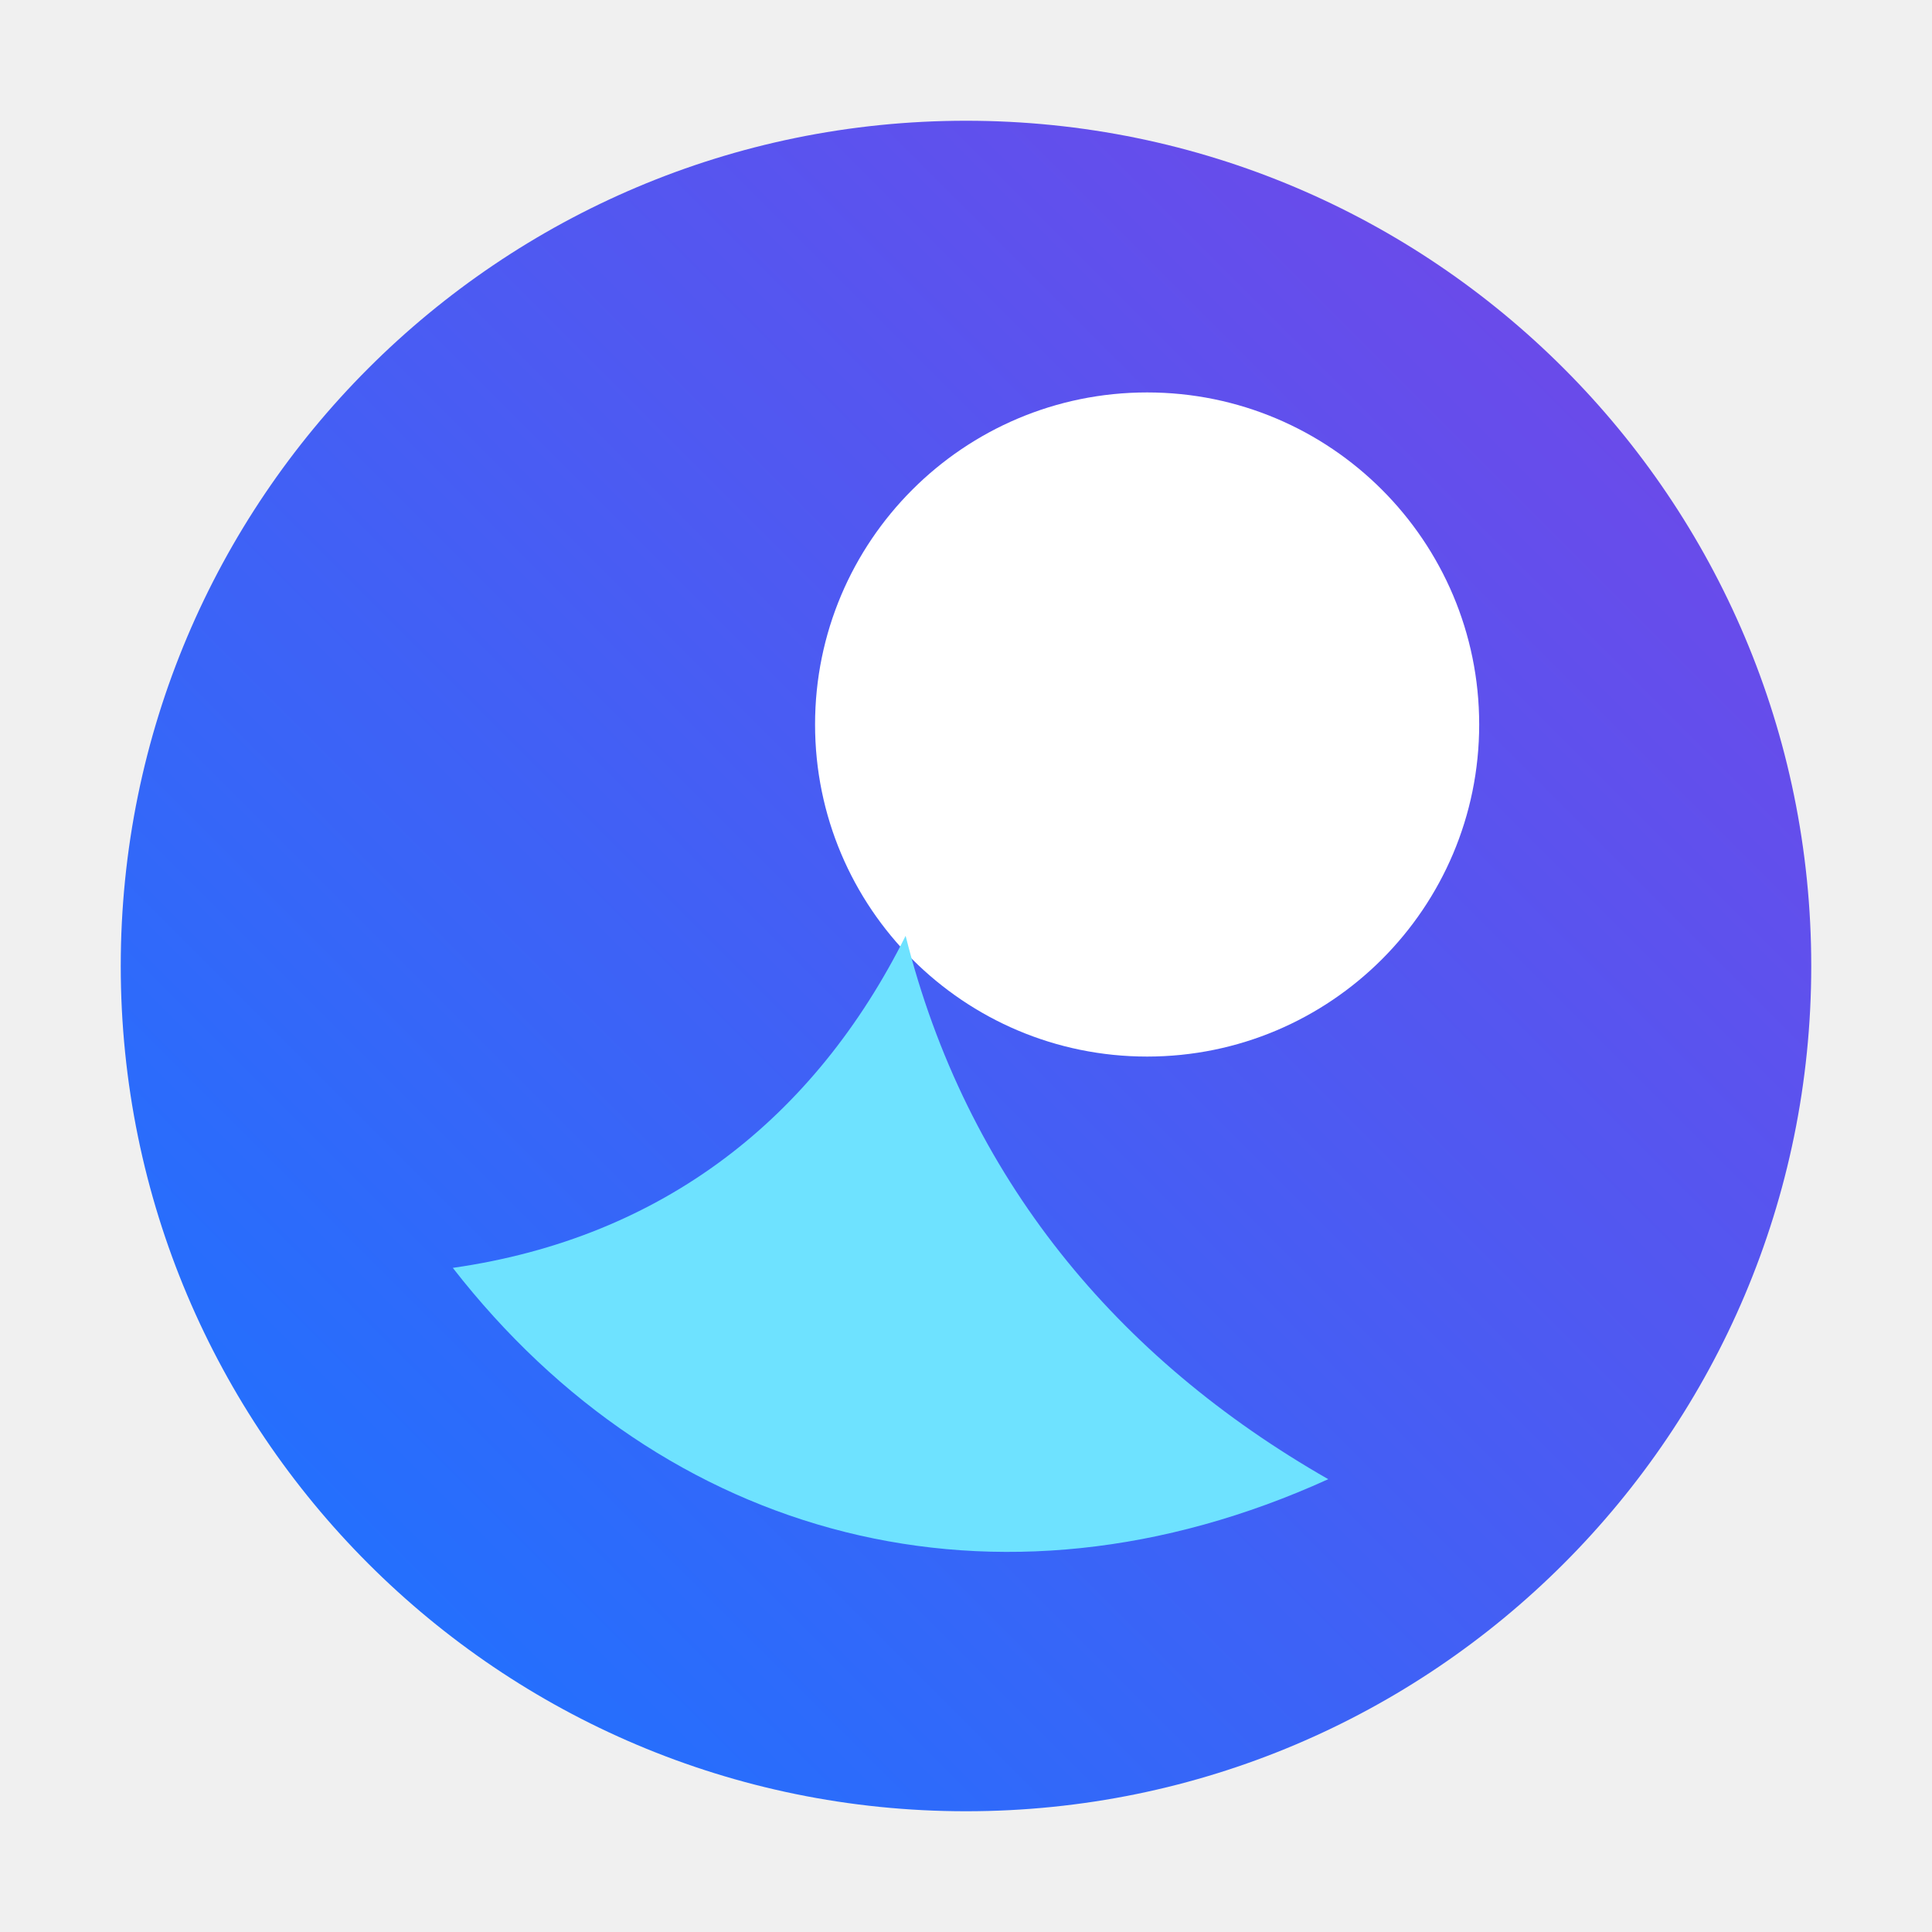
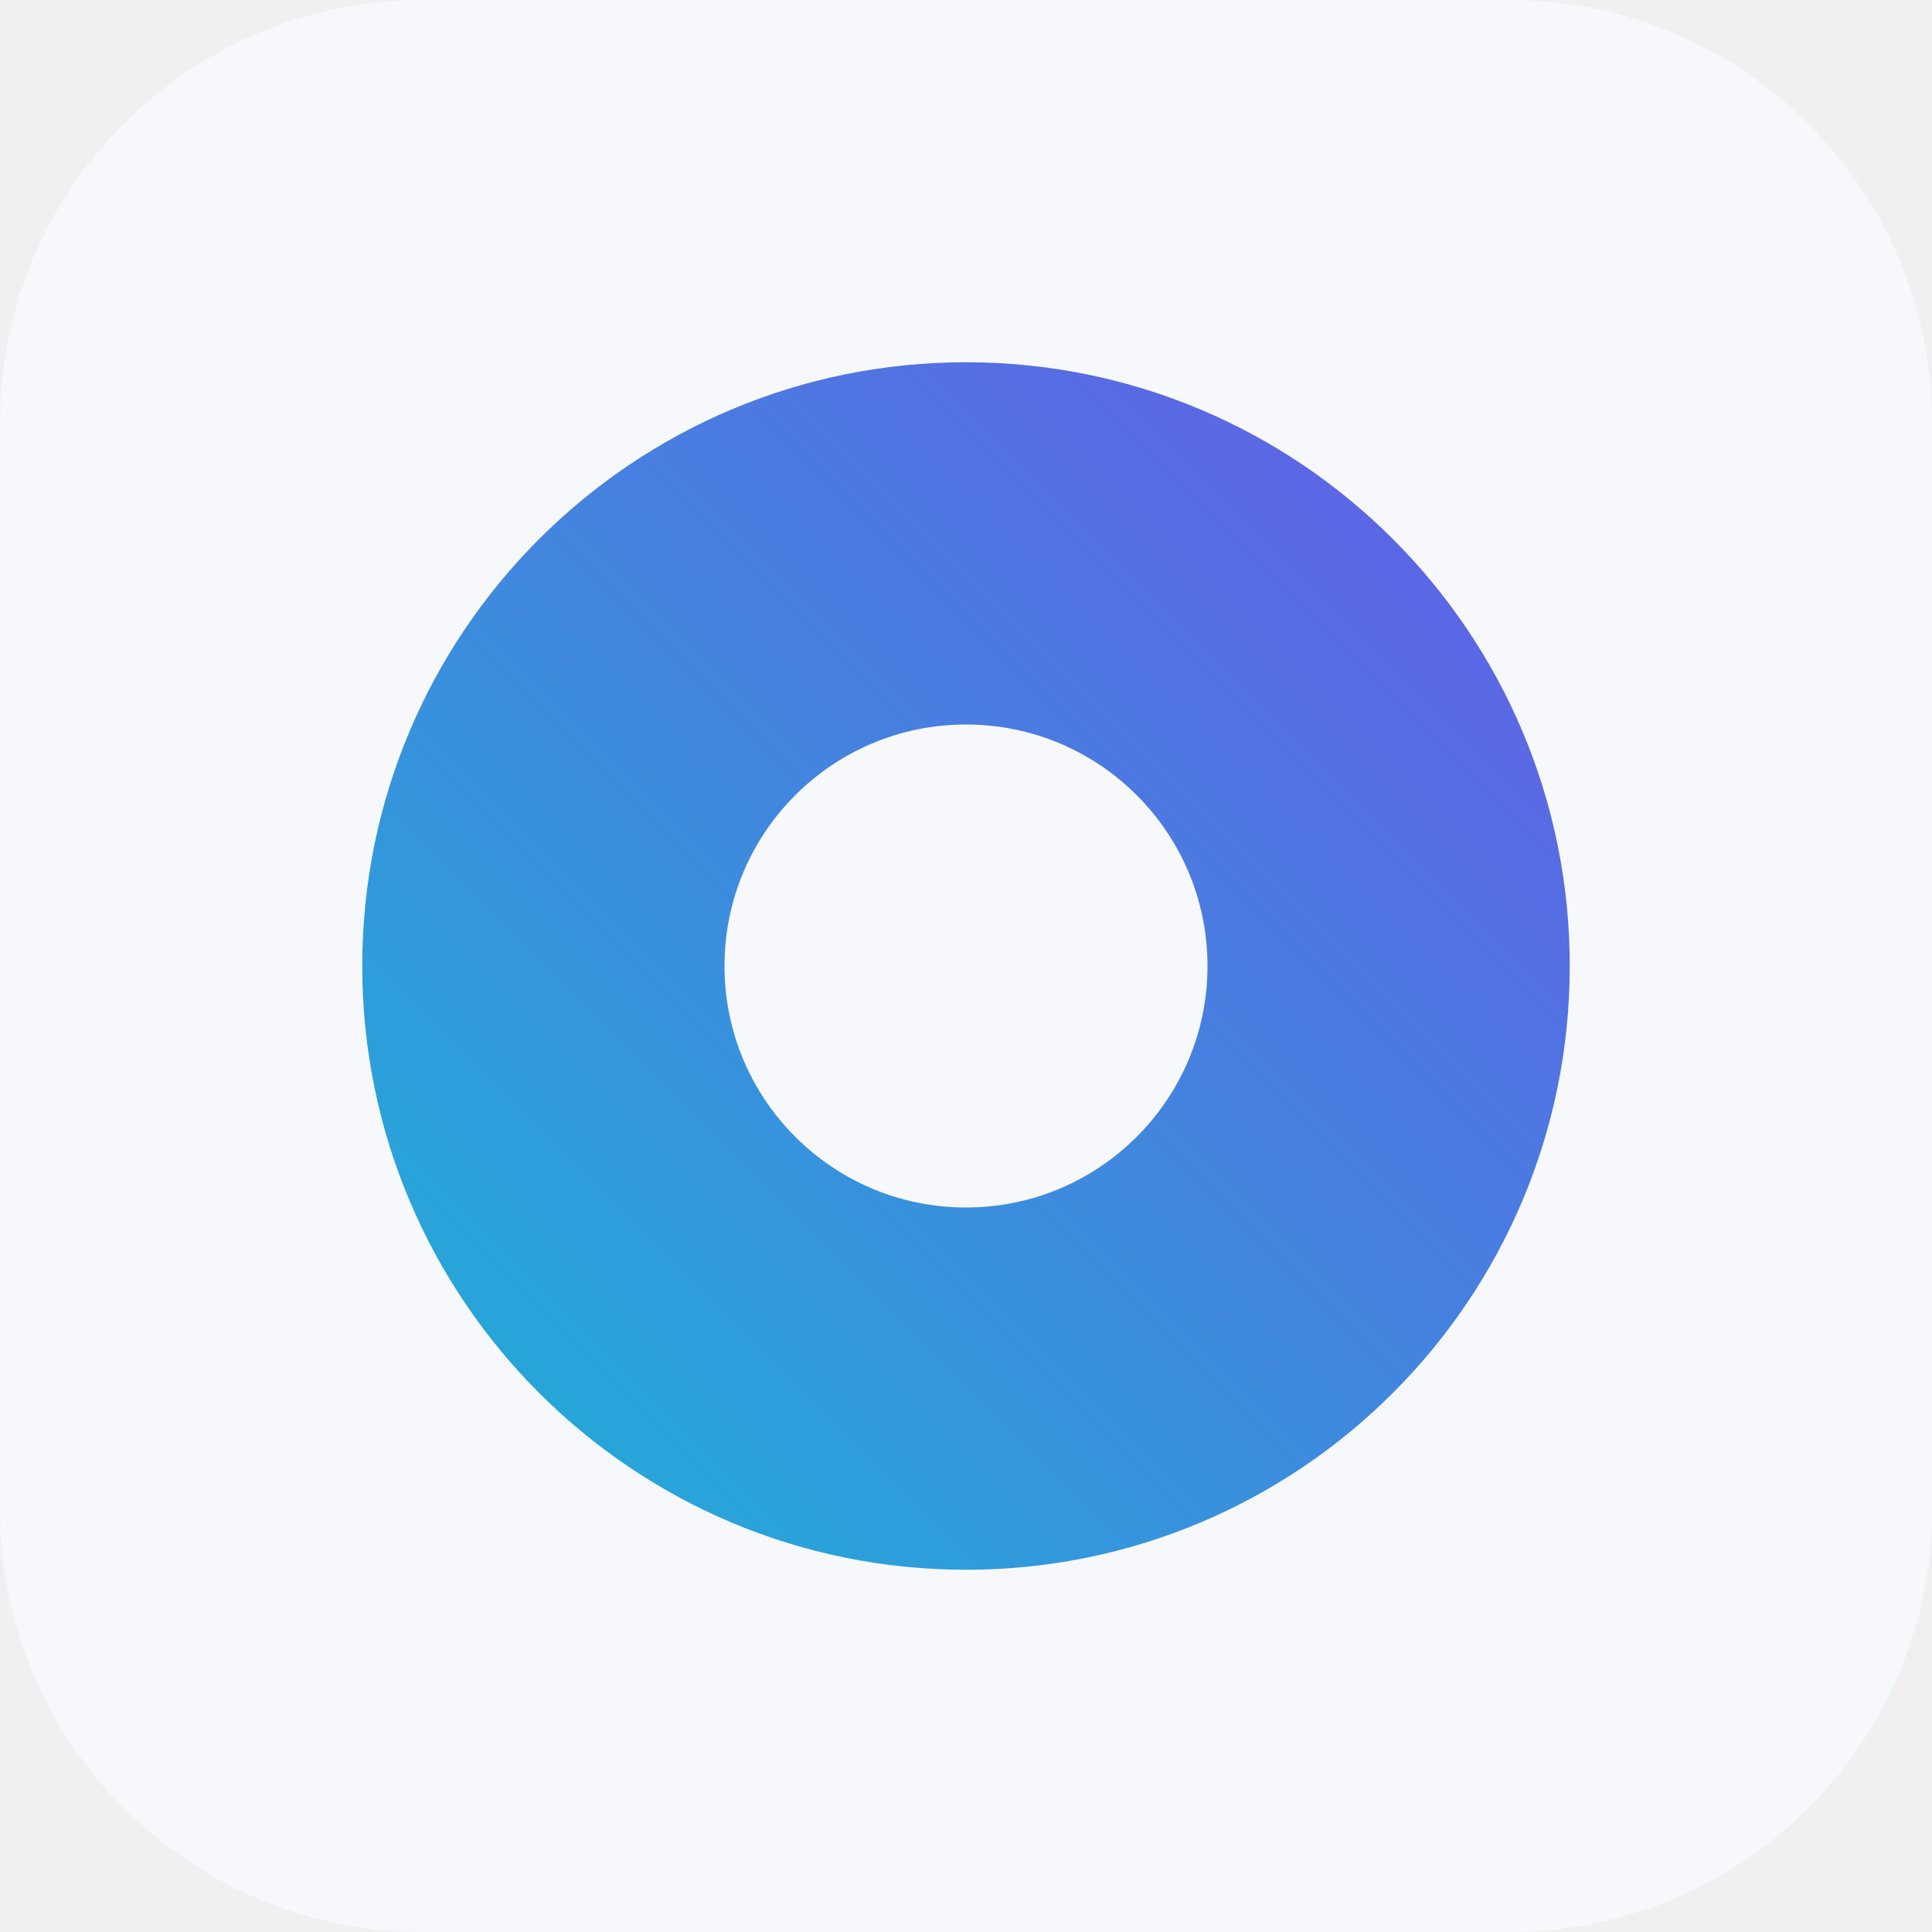
<svg xmlns="http://www.w3.org/2000/svg" viewBox="0 0 64 64">
  <defs>
-     <linearGradient id="g" x1="8" y1="56" x2="56" y2="8" gradientUnits="userSpaceOnUse">
-       <stop stop-color="#1d73ff" />
-       <stop offset="1" stop-color="#7147e8" />
+     <linearGradient id="g" x1="10" y1="54" x2="54" y2="10" gradientUnits="userSpaceOnUse">
+       <stop stop-color="#18b7d6" />
+       <stop offset="1" stop-color="#6b55e8" />
    </linearGradient>
  </defs>
-   <circle cx="32" cy="32" r="28" fill="url(#g)" />
-   <circle cx="38" cy="24" r="11" fill="white" />
-   <path d="M15 42c7 9 18 12 29 7-7-4-12-10-14-18-3 6-8 10-15 11Z" fill="#6ee2ff" />
+   <rect width="64" height="64" rx="14" fill="#f6f8fc" />
+   <path d="M32 12a20 20 0 1 0 0 40 20 20 0 0 0 0-40Zm0 12a8 8 0 1 1 0 16 8 8 0 0 1 0-16Z" fill="url(#g)" />
</svg>
